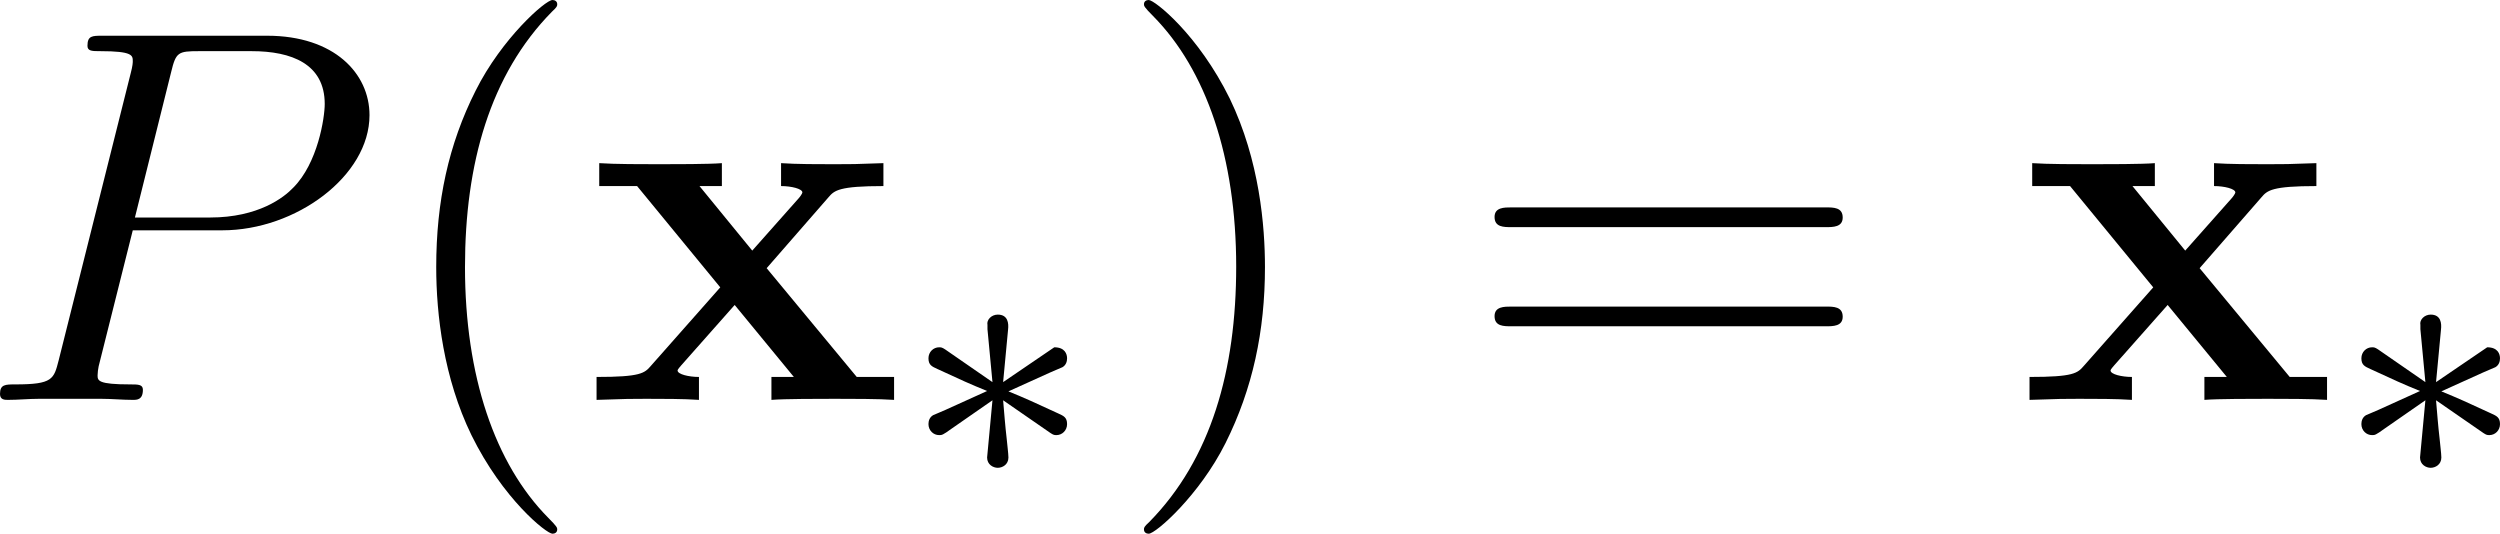
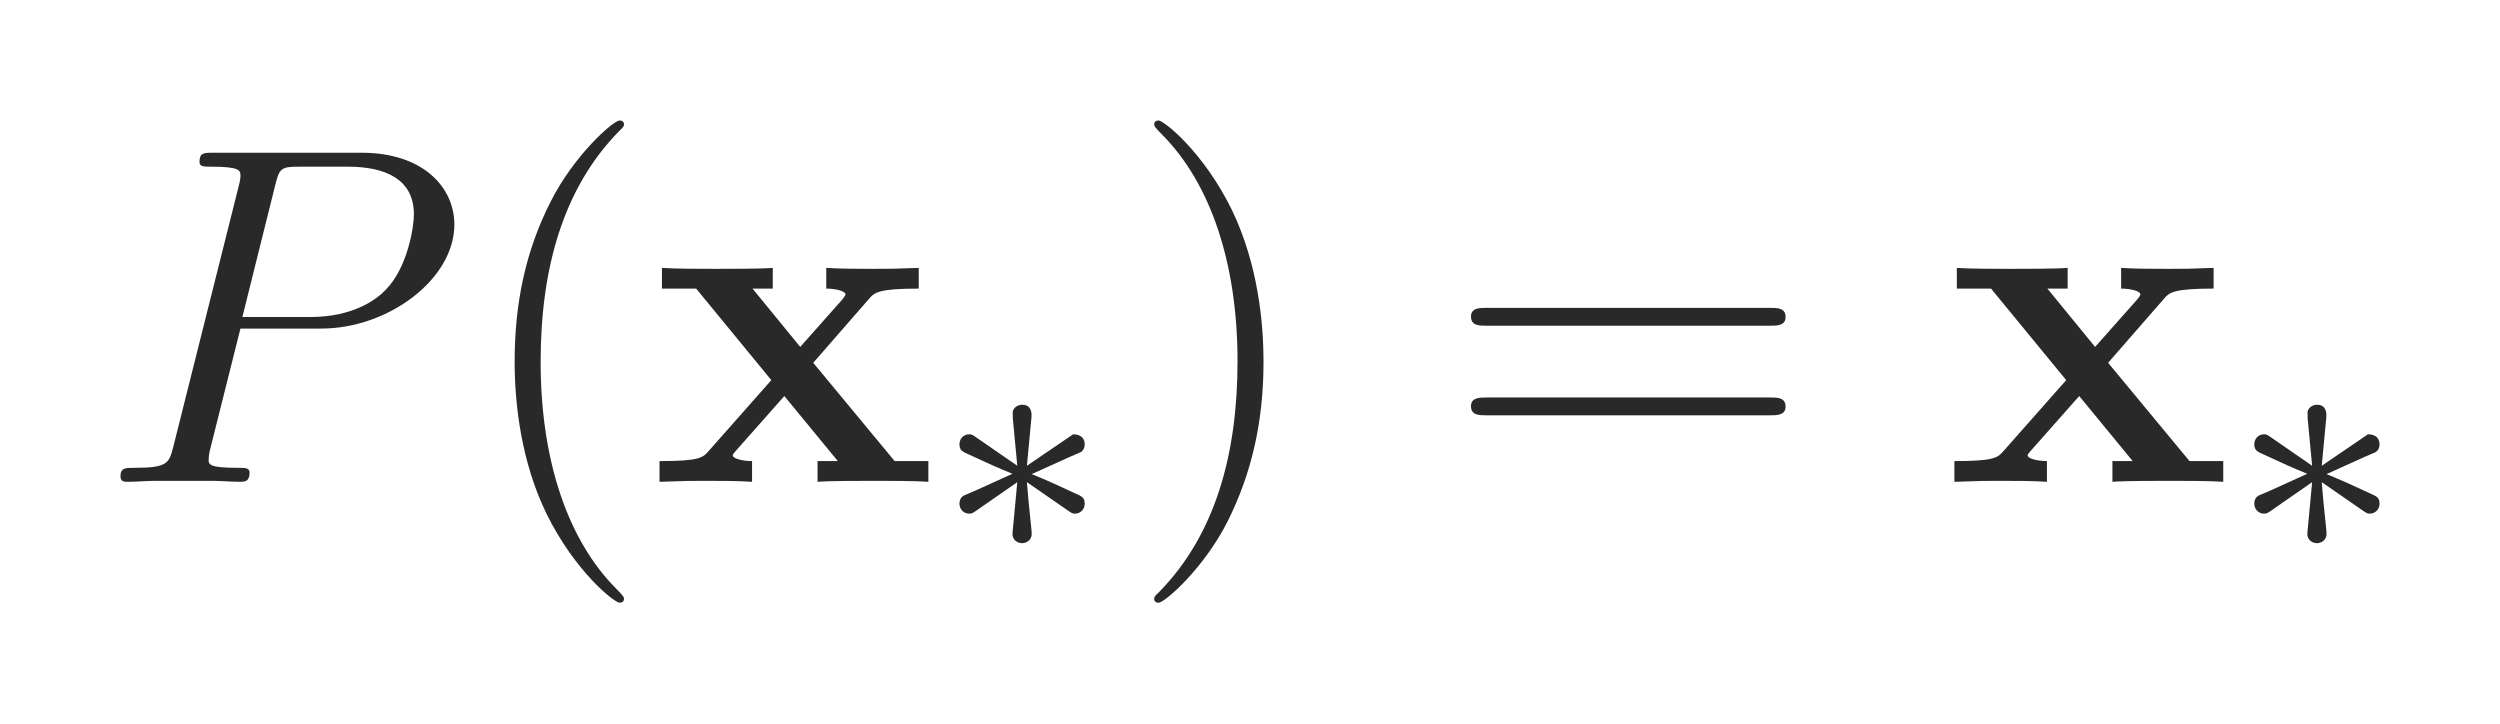
- <svg xmlns="http://www.w3.org/2000/svg" xmlns:xlink="http://www.w3.org/1999/xlink" version="1.1" width="63.343pt" height="13.523pt" viewBox="204.846 71.233 56.055 11.967">
+ <svg xmlns="http://www.w3.org/2000/svg" xmlns:xlink="http://www.w3.org/1999/xlink" version="1.1" width="70.097pt" height="20.278pt" viewBox="201.857 68.244 62.033 17.945">
  <defs>
    <path id="g1-3" d="M3.292-1.052C3.363-1.004 3.387-1.004 3.427-1.004C3.555-1.004 3.666-1.108 3.666-1.251C3.666-1.403 3.587-1.435 3.467-1.49C2.933-1.737 2.742-1.825 2.351-1.985L3.284-2.407C3.347-2.431 3.499-2.503 3.563-2.527C3.642-2.574 3.666-2.654 3.666-2.726C3.666-2.821 3.618-2.973 3.379-2.973L2.232-2.192L2.343-3.371C2.359-3.507 2.343-3.706 2.112-3.706C1.969-3.706 1.857-3.587 1.881-3.475V-3.379L1.993-2.192L.933-2.925C.861-2.973 .837-2.973 .797-2.973C.669-2.973 .558-2.869 .558-2.726C.558-2.574 .638-2.542 .757-2.487C1.291-2.24 1.482-2.152 1.873-1.993L.94-1.57C.877-1.546 .725-1.474 .662-1.451C.582-1.403 .558-1.323 .558-1.251C.558-1.108 .669-1.004 .797-1.004C.861-1.004 .877-1.004 1.076-1.148L1.993-1.785L1.873-.502C1.873-.343 2.008-.271 2.112-.271S2.351-.343 2.351-.502C2.351-.582 2.319-.837 2.311-.933C2.279-1.203 2.256-1.506 2.232-1.785L3.292-1.052Z" />
-     <path id="g0-120" d="M4.029-2.953L5.416-4.543C5.547-4.698 5.655-4.794 6.647-4.794V-5.308C5.978-5.284 5.954-5.284 5.547-5.284C5.2-5.284 4.686-5.284 4.352-5.308V-4.794C4.579-4.794 4.83-4.734 4.83-4.651C4.83-4.627 4.77-4.543 4.746-4.519L3.706-3.347L2.523-4.794H3.025V-5.308C2.75-5.284 1.937-5.284 1.614-5.284C1.255-5.284 .61-5.284 .275-5.308V-4.794H1.124L2.989-2.523L1.435-.765C1.291-.598 1.207-.514 .215-.514V0C.933-.024 .956-.024 1.327-.024C1.674-.024 2.176-.024 2.511 0V-.514C2.283-.514 2.032-.574 2.032-.658C2.032-.669 2.032-.681 2.116-.777L3.312-2.128L4.639-.514H4.136V0C4.423-.024 5.224-.024 5.559-.024C5.918-.024 6.551-.024 6.886 0V-.514H6.049L4.029-2.953Z" />
    <path id="g3-40" d="M3.885 2.905C3.885 2.869 3.885 2.845 3.682 2.642C2.487 1.435 1.817-.538 1.817-2.977C1.817-5.296 2.379-7.293 3.766-8.703C3.885-8.811 3.885-8.835 3.885-8.871C3.885-8.942 3.826-8.966 3.778-8.966C3.622-8.966 2.642-8.106 2.056-6.934C1.447-5.727 1.172-4.447 1.172-2.977C1.172-1.913 1.339-.49 1.961 .789C2.666 2.224 3.646 3.001 3.778 3.001C3.826 3.001 3.885 2.977 3.885 2.905Z" />
    <path id="g3-41" d="M3.371-2.977C3.371-3.885 3.252-5.368 2.582-6.755C1.877-8.189 .897-8.966 .765-8.966C.717-8.966 .658-8.942 .658-8.871C.658-8.835 .658-8.811 .861-8.608C2.056-7.4 2.726-5.428 2.726-2.989C2.726-.669 2.164 1.327 .777 2.738C.658 2.845 .658 2.869 .658 2.905C.658 2.977 .717 3.001 .765 3.001C.921 3.001 1.901 2.14 2.487 .968C3.096-.251 3.371-1.542 3.371-2.977Z" />
    <path id="g3-61" d="M8.07-3.873C8.237-3.873 8.452-3.873 8.452-4.089C8.452-4.316 8.249-4.316 8.07-4.316H1.028C.861-4.316 .646-4.316 .646-4.101C.646-3.873 .849-3.873 1.028-3.873H8.07ZM8.07-1.65C8.237-1.65 8.452-1.65 8.452-1.865C8.452-2.092 8.249-2.092 8.07-2.092H1.028C.861-2.092 .646-2.092 .646-1.877C.646-1.65 .849-1.65 1.028-1.65H8.07Z" />
+     <path id="g0-120" d="M4.029-2.953L5.416-4.543C5.547-4.698 5.655-4.794 6.647-4.794V-5.308C5.978-5.284 5.954-5.284 5.547-5.284C5.2-5.284 4.686-5.284 4.352-5.308V-4.794C4.579-4.794 4.83-4.734 4.83-4.651C4.83-4.627 4.77-4.543 4.746-4.519L3.706-3.347L2.523-4.794H3.025V-5.308C2.75-5.284 1.937-5.284 1.614-5.284C1.255-5.284 .61-5.284 .275-5.308V-4.794H1.124L2.989-2.523L1.435-.765C1.291-.598 1.207-.514 .215-.514V0C.933-.024 .956-.024 1.327-.024C1.674-.024 2.176-.024 2.511 0V-.514C2.283-.514 2.032-.574 2.032-.658C2.032-.669 2.032-.681 2.116-.777L3.312-2.128L4.639-.514H4.136V0C4.423-.024 5.224-.024 5.559-.024C5.918-.024 6.551-.024 6.886 0V-.514H6.049L4.029-2.953Z" />
    <path id="g2-80" d="M3.539-3.802H5.547C7.197-3.802 8.847-5.021 8.847-6.384C8.847-7.317 8.058-8.165 6.551-8.165H2.857C2.63-8.165 2.523-8.165 2.523-7.938C2.523-7.819 2.63-7.819 2.809-7.819C3.539-7.819 3.539-7.723 3.539-7.592C3.539-7.568 3.539-7.496 3.491-7.317L1.877-.885C1.769-.466 1.745-.347 .909-.347C.681-.347 .562-.347 .562-.132C.562 0 .669 0 .741 0C.968 0 1.207-.024 1.435-.024H2.833C3.061-.024 3.312 0 3.539 0C3.634 0 3.766 0 3.766-.227C3.766-.347 3.658-.347 3.479-.347C2.762-.347 2.75-.43 2.75-.55C2.75-.61 2.762-.693 2.774-.753L3.539-3.802ZM4.4-7.352C4.507-7.795 4.555-7.819 5.021-7.819H6.205C7.101-7.819 7.843-7.532 7.843-6.635C7.843-6.324 7.687-5.308 7.137-4.758C6.934-4.543 6.36-4.089 5.272-4.089H3.587L4.4-7.352Z" />
  </defs>
  <g id="page1">
-     <use x="204.284" y="80.199" xlink:href="#g2-80" />
-     <use x="213.455" y="80.199" xlink:href="#g3-40" />
-     <use x="218.007" y="80.199" xlink:href="#g0-120" />
-     <use x="225.106" y="81.993" xlink:href="#g1-3" />
-     <use x="229.838" y="80.199" xlink:href="#g3-41" />
-     <use x="237.711" y="80.199" xlink:href="#g3-61" />
-     <use x="250.137" y="80.199" xlink:href="#g0-120" />
-     <use x="257.235" y="81.993" xlink:href="#g1-3" />
+     <g fill="#292929">
+       <use x="204.284" y="80.199" xlink:href="#g2-80" />
+       <use x="213.455" y="80.199" xlink:href="#g3-40" />
+       <use x="218.007" y="80.199" xlink:href="#g0-120" />
+       <use x="225.106" y="81.993" xlink:href="#g1-3" />
+       <use x="229.838" y="80.199" xlink:href="#g3-41" />
+       <use x="237.711" y="80.199" xlink:href="#g3-61" />
+       <use x="250.137" y="80.199" xlink:href="#g0-120" />
+       <use x="257.235" y="81.993" xlink:href="#g1-3" />
+     </g>
  </g>
</svg>
